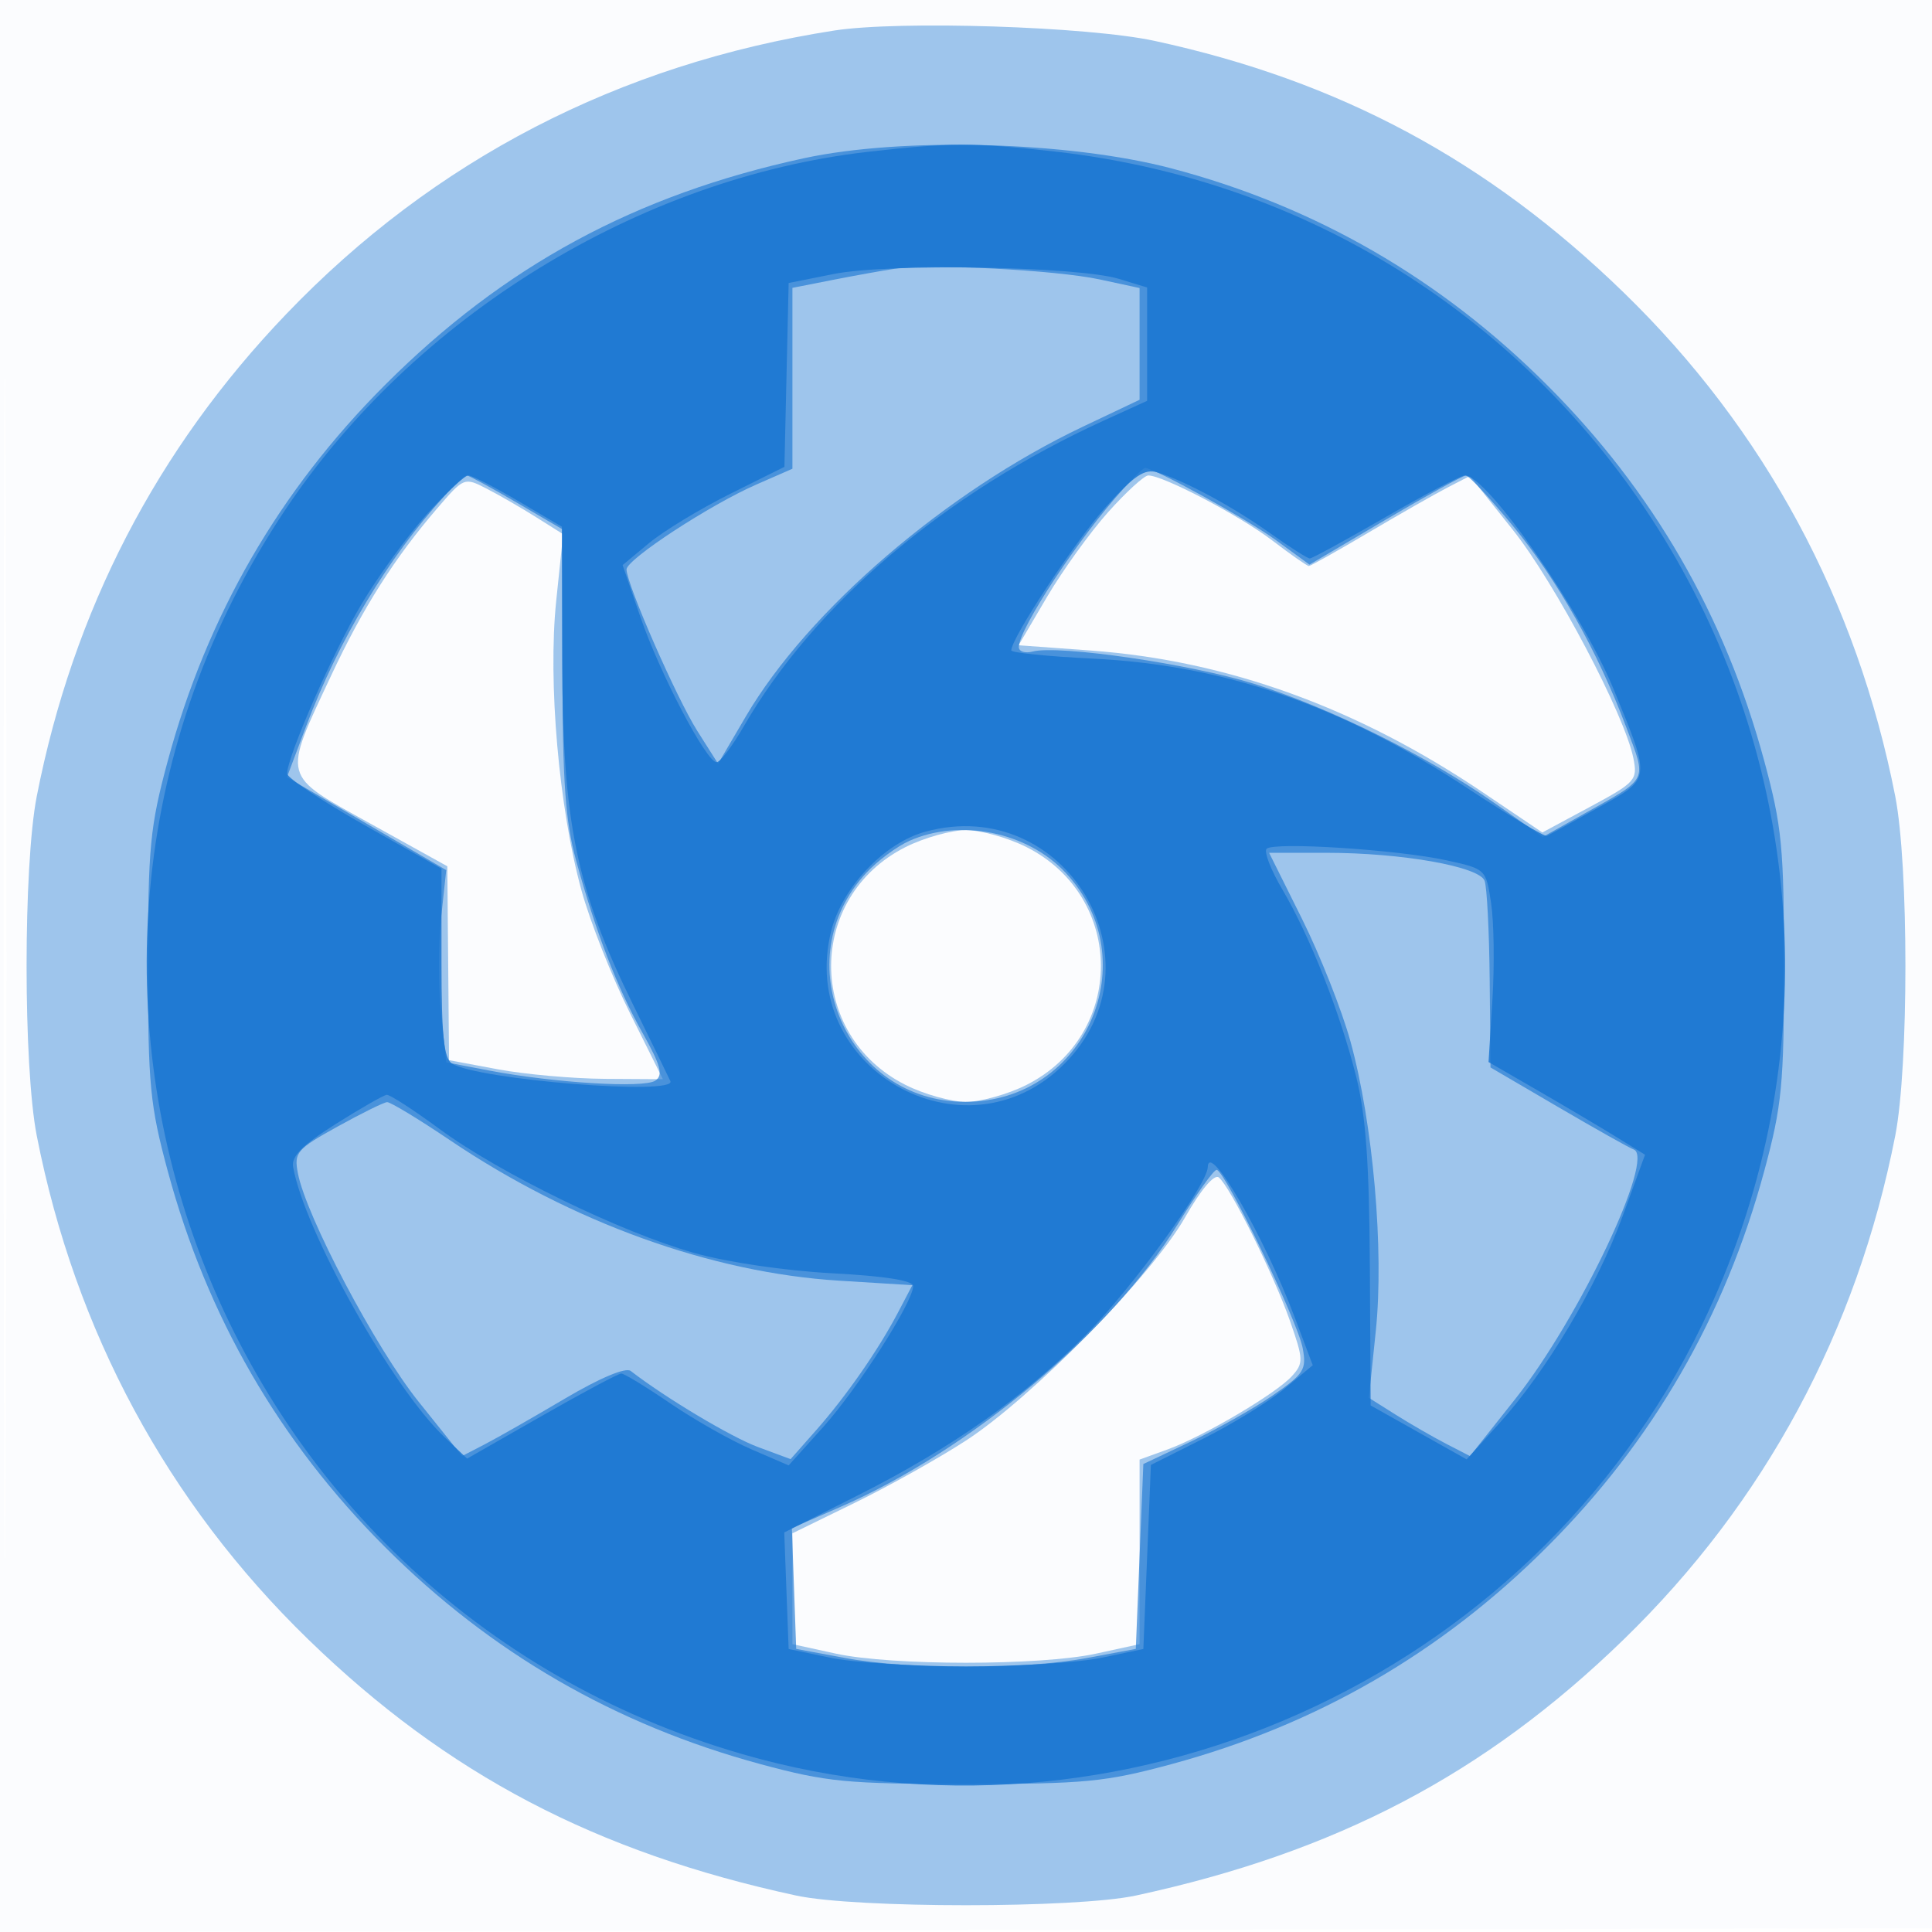
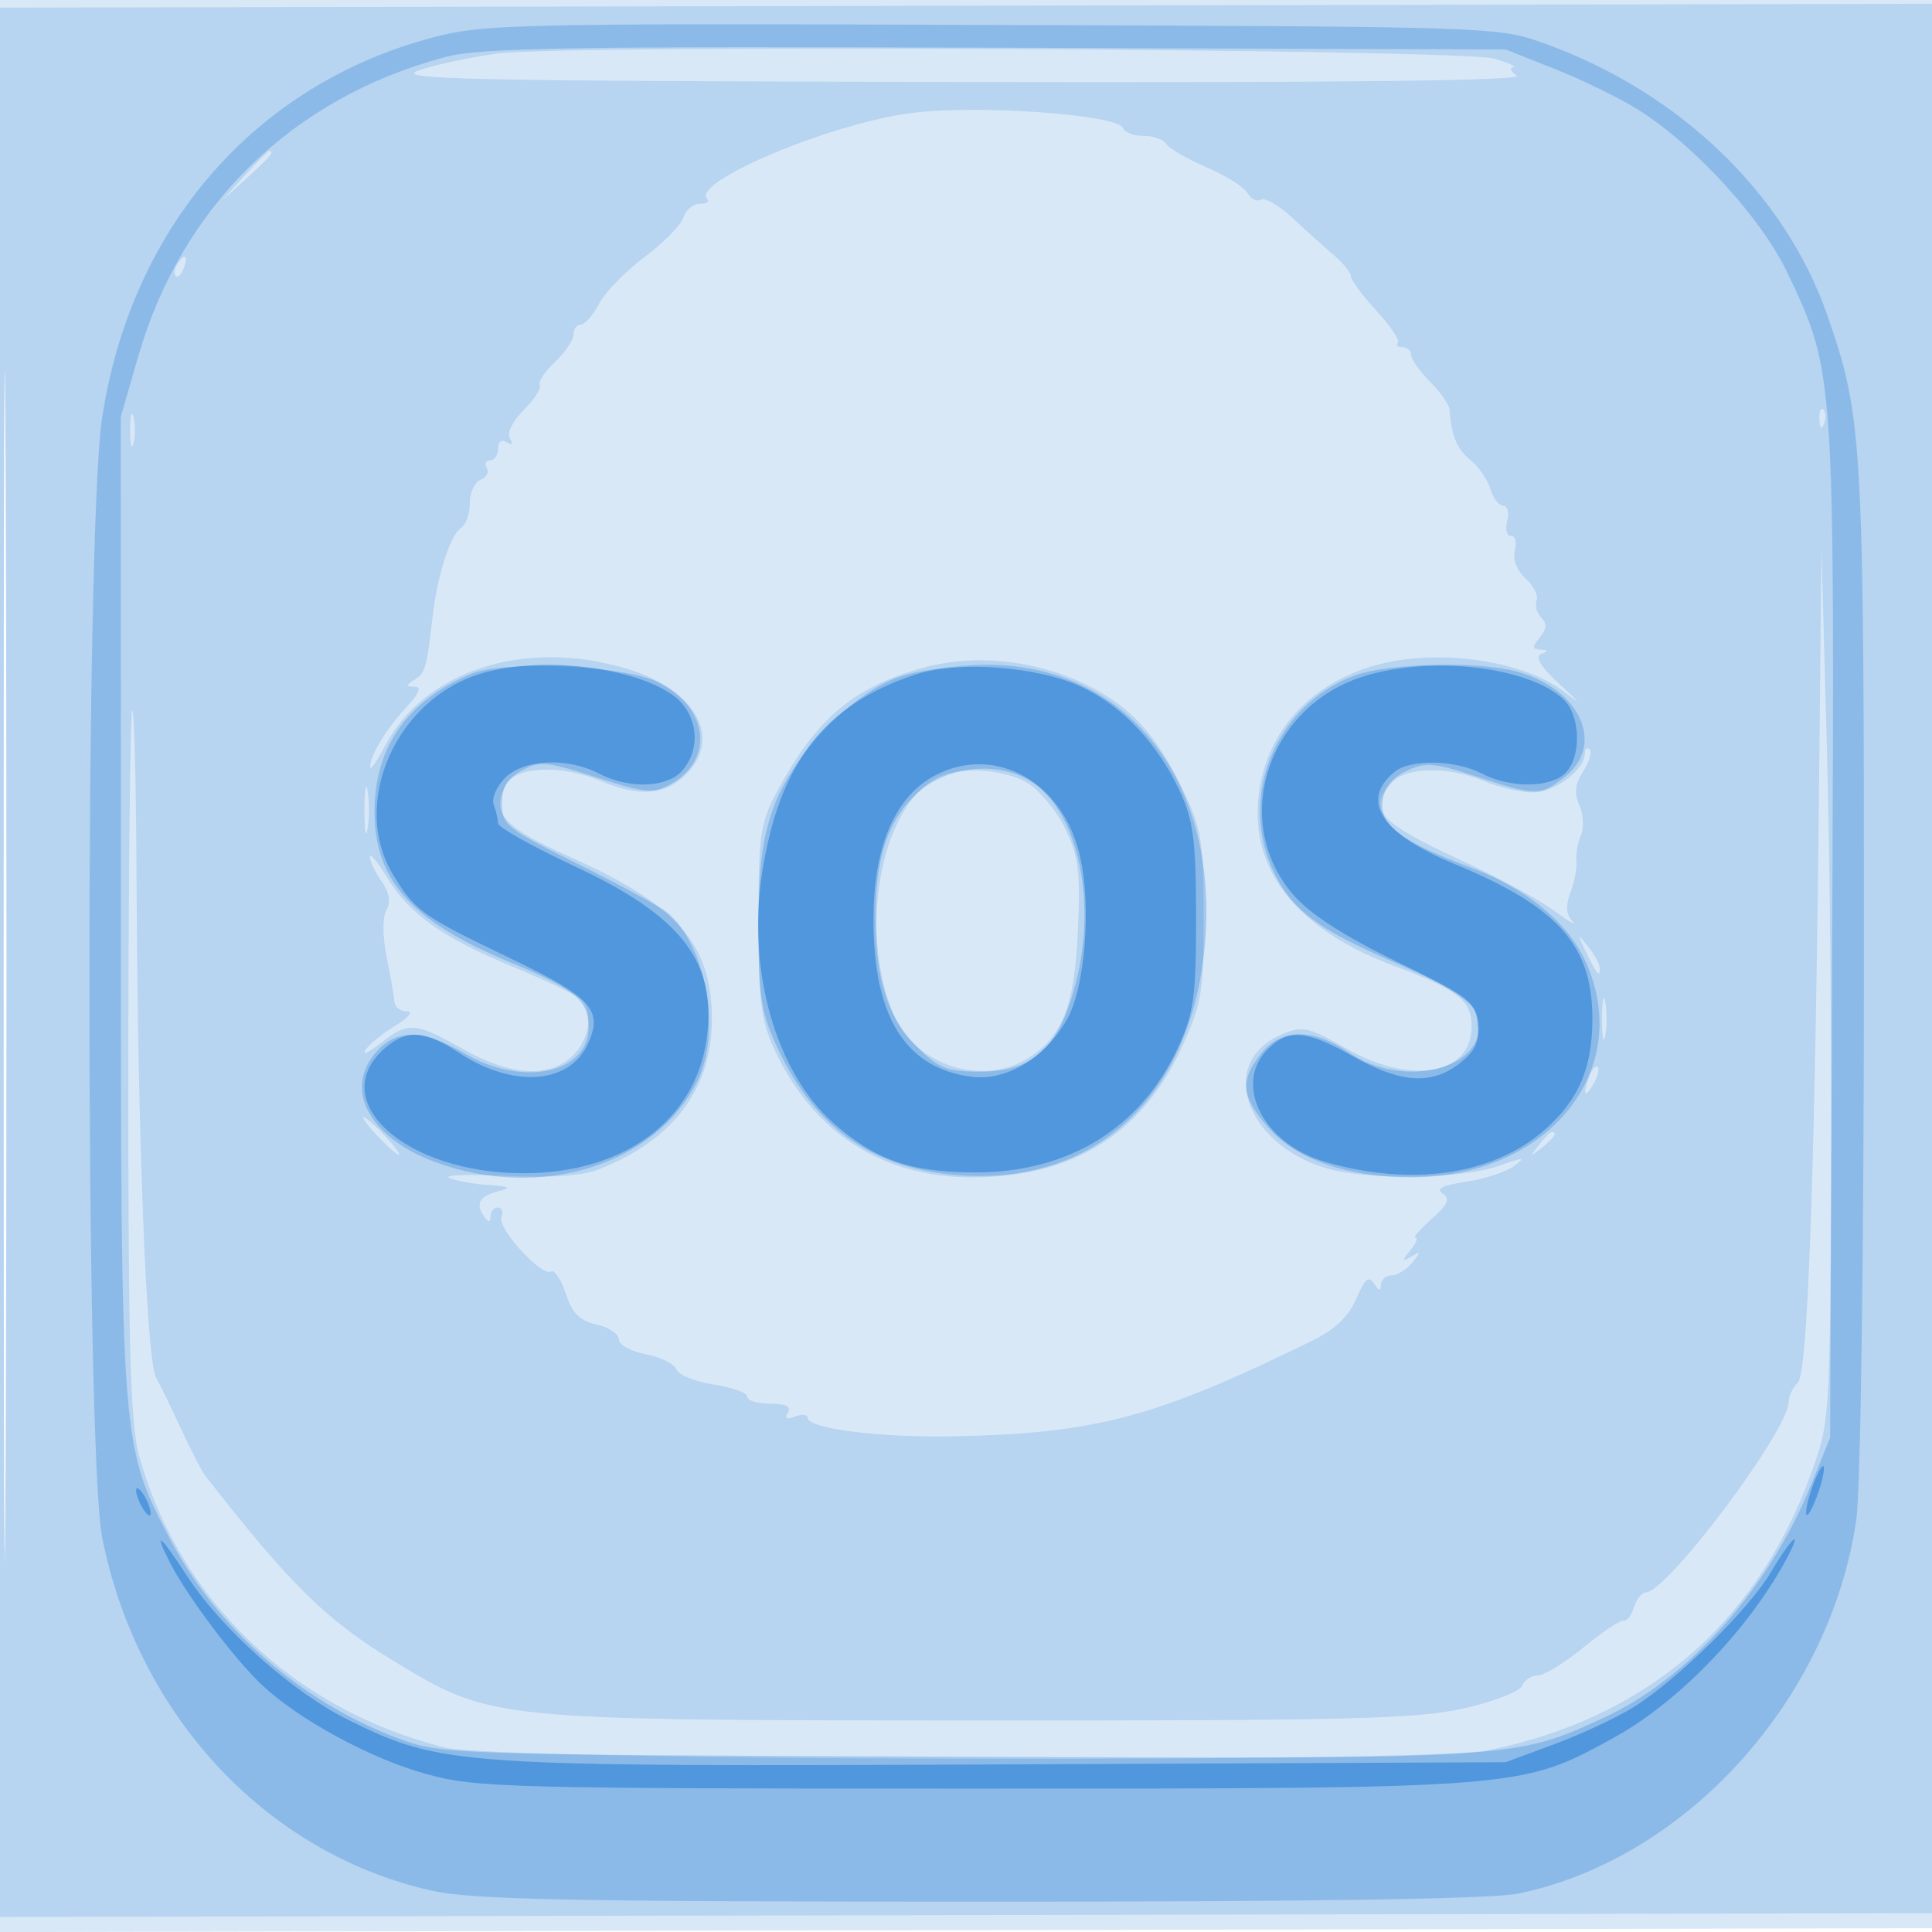
<svg xmlns="http://www.w3.org/2000/svg" width="256" height="256">
-   <path fill-opacity=".016" d="M0 128.004v128.004l128.25-.254 128.25-.254.254-127.75L257.008 0H0v128.004m.485.496c0 70.4.119 99.053.265 63.672.146-35.38.146-92.98 0-128C.604 29.153.485 58.1.485 128.5" fill="#1976D2" fill-rule="evenodd" />
-   <path fill-opacity=".414" d="M110.5 4.051C82.037 8.492 57.508 21.188 37.936 41.608 20.753 59.537 9.701 80.895 4.873 105.5c-1.801 9.181-1.801 35.819 0 45 5.086 25.923 17.318 48.612 35.98 66.739 18.375 17.848 38.091 28.197 64.647 33.931 7.912 1.708 37.088 1.708 45 0 26.556-5.734 46.272-16.083 64.647-33.931 18.662-18.127 30.894-40.816 35.98-66.739 1.801-9.181 1.801-35.819 0-45-5.086-25.923-17.318-48.612-35.98-66.739-18.016-17.5-37.679-28.049-62.147-33.342-8.851-1.915-33.839-2.719-42.5-1.368M57.937 67.355c-5.675 6.602-9.848 13.179-14.046 22.136-6.475 13.818-6.675 13.065 5.205 19.652l10.177 5.643.114 12.846.113 12.847 6.5 1.214c3.575.667 9.951 1.235 14.169 1.26l7.669.047-4.359-8.75c-2.397-4.812-5.289-12.125-6.425-16.25-2.998-10.886-4.465-27.659-3.355-38.358l.919-8.858-3.559-2.242c-1.957-1.233-4.909-2.936-6.559-3.786-2.978-1.534-3.026-1.515-6.563 2.599m88.906.496c-2.389 2.669-6.038 7.731-8.111 11.25l-3.767 6.399 9.58.7c18.028 1.316 35.321 7.575 51.975 18.814l7.848 5.295 6.334-3.404c6.009-3.23 6.304-3.56 5.738-6.405-1.147-5.77-10.374-23.254-15.998-30.312l-5.672-7.12-3.002 1.552c-1.651.854-6.361 3.538-10.467 5.966-4.107 2.428-7.65 4.414-7.875 4.414-.225 0-2.416-1.532-4.869-3.404-4.319-3.297-14.43-8.596-16.402-8.596-.533 0-2.924 2.183-5.312 4.851M119.97 112.25c-13.123 6.629-13.123 24.871 0 31.5 2.45 1.238 6.063 2.25 8.03 2.25 1.967 0 5.58-1.012 8.03-2.25 13.123-6.629 13.123-24.871 0-31.5-2.45-1.237-6.063-2.25-8.03-2.25-1.967 0-5.58 1.013-8.03 2.25M157 161.354c-4.352 7.642-20.272 23.85-29 29.524-3.575 2.325-10.213 6.041-14.75 8.26l-8.25 4.033V217.858l5.75 1.254c7.405 1.615 27.095 1.615 34.5 0l5.75-1.254v-24.456l3.648-1.32c4.794-1.733 14.437-7.412 16.54-9.741 1.553-1.719 1.535-2.204-.269-7.341-2.19-6.233-7.905-17.753-9.416-18.979-.608-.493-2.383 1.609-4.503 5.333" fill="#1976D2" fill-rule="evenodd" />
-   <path fill-opacity=".633" d="M106.5 20.973c-22.292 4.83-39.705 14.257-55.488 30.039-14.029 14.03-23.57 30.536-28.774 49.782-2.363 8.739-2.625 11.45-2.625 27.206s.262 18.467 2.625 27.206c5.204 19.246 14.745 35.752 28.774 49.782 14.03 14.029 30.536 23.57 49.782 28.774 8.739 2.363 11.45 2.625 27.206 2.625s18.467-.262 27.206-2.625c19.246-5.204 35.752-14.745 49.782-28.774 14.029-14.03 23.57-30.536 28.774-49.782 2.363-8.739 2.625-11.45 2.625-27.206s-.262-18.467-2.625-27.206c-5.204-19.246-14.745-35.752-28.774-49.782-14.091-14.09-30.744-23.693-49.782-28.705-13.549-3.567-35.609-4.171-48.706-1.334m12 14.646c-1.65.25-5.362.92-8.25 1.489L105 38.142v23.97l-4.75 2.077c-6.192 2.707-17.255 9.944-17.232 11.273.035 1.995 6.648 17.075 9.379 21.388l2.754 4.349 3.674-6.267c8.243-14.057 26.562-29.805 44.666-38.396L151 52.973V38.166l-5.25-1.133c-5.812-1.255-22.567-2.124-27.25-1.414m30.364 29.131C143.041 71.129 135 83.305 135 85.744c0 .588.826.853 1.835.589 3.458-.904 21.048 1.663 29.357 4.284 10.03 3.165 22.999 9.592 31.774 15.747l6.466 4.535 5.534-3.108c8.572-4.815 8.255-4.157 5.513-11.444-3.799-10.092-9.099-19.497-15.061-26.725-3.004-3.642-5.79-6.614-6.19-6.605-.4.009-5.225 2.667-10.721 5.907l-9.993 5.89-4.507-3.286C165.275 68.808 152.92 62 151.716 62c-.188 0-1.472 1.237-2.852 2.75m-90 1C51.41 73.915 44.842 84.856 40.56 96.241l-2.536 6.741 10.552 6.155 10.552 6.156-.681 6.353c-.374 3.495-.372 9.226.004 12.737l.683 6.383 5.683 1.085c8.602 1.642 20.516 2.366 22.019 1.338 1.068-.73.728-1.998-1.686-6.301-3.395-6.053-6.18-13.281-8.819-22.888-1.413-5.145-1.79-10.397-1.808-25.188L74.5 70.123l-6.088-3.561C65.063 64.603 62.11 63 61.849 63c-.261 0-1.605 1.237-2.985 2.75m61.636 45.667c-1.65.737-4.209 2.632-5.686 4.211-10.782 11.526-2.66 30.372 13.089 30.372 15.938 0 24.142-18.76 13.283-30.373-5.038-5.388-13.972-7.206-20.686-4.21m52.021 10.333c2.397 4.813 5.289 12.125 6.425 16.25 2.998 10.886 4.465 27.659 3.355 38.358l-.919 8.858 3.559 2.242c1.957 1.233 4.972 2.97 6.7 3.861l3.141 1.62 5.984-7.548c8.468-10.679 18.616-32.069 15.696-33.084-.529-.184-5.012-2.704-9.962-5.6l-9-5.265-.109-11.634c-.061-6.398-.364-12.295-.675-13.105-.725-1.891-10.983-3.703-20.967-3.703h-7.587l4.359 8.75M44.704 149.289c-5.391 2.986-5.757 3.417-5.238 6.149 1.091 5.733 10.297 23.167 15.988 30.278l5.776 7.216 3.002-1.552c1.651-.854 6.432-3.58 10.625-6.059 4.62-2.731 8.054-4.175 8.714-3.664 4.628 3.577 13.301 8.762 16.873 10.086l4.316 1.6 3.37-3.816c3.99-4.517 8.242-10.633 10.867-15.629l1.893-3.603-9.695-.598c-16.92-1.046-35.444-7.731-51.57-18.613-4.144-2.796-7.893-5.066-8.33-5.045-.437.022-3.403 1.484-6.591 3.25m111.329 12.97c-8.786 14.244-27.564 29.962-44.73 37.44l-6.376 2.778.286 8.006.287 8.007 6.5 1.208c8.333 1.549 23.668 1.549 32 0l6.5-1.209.5-12.249.5-12.249 6.276-2.966c3.452-1.63 8.335-4.381 10.851-6.113 4.167-2.866 4.523-3.428 3.986-6.28-.682-3.621-10.343-23.636-11.403-23.623-.39.004-2.72 3.267-5.177 7.25" fill="#1976D2" fill-rule="evenodd" />
-   <path fill-opacity=".833" d="M115 20.118C84.682 23.586 54.789 41.994 37.68 67.73-3.021 128.953 27.51 211.9 98.296 232.413c50.062 14.507 104.459-9.792 127.215-56.827C258.3 107.81 214.472 28.41 139.666 20.069c-10.711-1.194-13.857-1.188-24.666.049m-4.5 16.181l-6 1.201-.28 12.178-.28 12.179-7.22 3.599c-3.971 1.98-8.795 4.91-10.72 6.51l-3.5 2.91 2.334 6.812C87.393 89.16 93.598 101 94.954 101c.471 0 2.089-2.137 3.596-4.75 9.336-16.183 26.726-30.955 47.7-40.518l5.75-2.621V38.094l-3.75-1.144c-5.437-1.658-30.556-2.091-37.75-.651m36.061 30.844C142.51 71.649 134 84.546 134 86.18c0 .31 4.838.799 10.75 1.087 17.603.858 33.113 6.239 49.915 17.316 5.371 3.542 10.015 6.322 10.319 6.178.304-.143 3.341-1.819 6.75-3.723 7.107-3.97 7.052-3.561 2.109-15.64C209.616 81.068 197.061 63 194.11 63c-.524 0-5.238 2.475-10.478 5.5-5.239 3.025-9.774 5.5-10.077 5.5-.303 0-2.689-1.521-5.303-3.38-4.927-3.505-11.193-6.882-14.883-8.021-1.702-.526-3.071.388-6.808 4.544m-90.026 1.029c-2.558 2.845-6.464 8.226-8.681 11.958-3.706 6.237-9.746 20.006-9.814 22.37-.016.55 4.581 3.611 10.216 6.803l10.244 5.802v12.483c0 9.611.322 12.681 1.398 13.348 3.467 2.146 29.807 4.253 28.929 2.314-.187-.412-2.439-5.025-5.004-10.25-7.445-15.161-9.276-24.064-9.326-45.352l-.043-17.851-5.771-3.399C65.508 64.529 62.522 63 62.048 63c-.474 0-2.955 2.328-5.513 5.172m66.085 42.031c-5.429 1.479-11.024 7.375-12.478 13.148C105.571 141.503 127.79 154.21 141 141c13.493-13.493.151-35.847-18.38-30.797m45.208 2.27c-.369.387.572 2.813 2.091 5.39 3.672 6.227 7.668 16.356 9.778 24.784 1.284 5.128 1.741 11.474 1.817 25.216l.102 18.364 6.362 3.573 6.361 3.573 4.296-4.745c6.263-6.918 12.985-18.203 16.375-27.493l2.965-8.125-3.737-2.311c-2.056-1.271-6.722-4.035-10.369-6.143l-6.63-3.832.513-8.233c.283-4.528.206-10.283-.17-12.79-.68-4.54-.702-4.561-5.882-5.699-6.478-1.422-22.966-2.478-23.872-1.529M44.5 148.928c-4.405 2.781-5.911 4.291-5.665 5.68 1.497 8.459 13.101 29.194 20.024 35.778l3.035 2.886 9.868-5.636c5.427-3.1 10.181-5.636 10.564-5.636.383 0 3.299 1.776 6.479 3.947 3.181 2.171 8.013 4.91 10.739 6.086l4.956 2.139 4.54-5.042c4.589-5.096 11.96-16.631 11.96-18.716 0-.736-3.755-1.33-10.75-1.701-6.206-.33-13.92-1.465-18.25-2.686-9.699-2.736-25.808-10.574-33.753-16.423-3.439-2.532-6.589-4.572-7-4.534-.411.039-3.447 1.775-6.747 3.858m115.533 5.738c-.066 2.336-10.026 16.03-16.166 22.227-8.065 8.141-17.827 15.013-30.159 21.23l-9.791 4.937.291 7.72.292 7.72 5.5 1.154c3.025.634 11.125 1.153 18 1.153s14.975-.519 18-1.153l5.5-1.154.5-12.195.5-12.195 7-3.515c3.85-1.934 8.675-4.906 10.723-6.605l3.722-3.09-2.347-6.236c-4.096-10.882-11.461-23.619-11.565-19.998" fill="#1976D2" fill-rule="evenodd" />
+   <path fill="#1976D2" fill-opacity=".165" fill-rule="evenodd" d="M0 128.004v128.004l128.25-.254 128.25-.254.254-127.75L257.008 0H0zm.485.496c0 70.4.119 99.053.265 63.672s.146-92.98 0-128S.485 58.1.485 128.5" />
+   <path fill="#1976D2" fill-opacity=".178" fill-rule="evenodd" d="M0 127.511v126.497l128.25-.254 128.25-.254.254-126.5.254-126.5-128.504.258L0 1.015zm.485-.011c0 69.85.119 98.278.265 63.172.146-35.105.146-92.255 0-127C.604 28.928.485 57.65.485 127.5M65.991 7.087c-3.581.468-8.306 1.475-10.5 2.237-3.475 1.206 5.775 1.406 71.509 1.545 50.574.107 75.005-.17 74-.839-.825-.55-1.05-1.052-.5-1.117s-.575-.579-2.5-1.142C193.626 6.49 75.249 5.877 65.991 7.087M121 14.943c-10.621 1.274-29.535 9.189-27.299 11.424.348.348-.087.633-.967.633s-1.86.82-2.178 1.822-2.642 3.365-5.165 5.25c-2.523 1.886-5.229 4.665-6.015 6.178S77.51 43 76.974 43 76 43.597 76 44.326s-1.111 2.369-2.469 3.645-2.265 2.65-2.016 3.054-.704 1.891-2.119 3.306c-1.51 1.51-2.266 3.07-1.83 3.776.471.762.32.941-.411.488-.685-.422-1.155-.078-1.155.846 0 .857-.477 1.559-1.059 1.559s-.779.453-.437 1.007c.343.554-.025 1.256-.816 1.559-.791.304-1.438 1.702-1.438 3.107s-.514 2.872-1.143 3.261c-1.399.864-3.128 6.187-3.758 11.566-.838 7.155-.979 7.653-2.423 8.567-1.232.779-1.23.904.011.918.982.01.624.887-1.128 2.765-2.641 2.832-4.843 6.498-4.765 7.934.025.449.926-.854 2.004-2.894 5.264-9.968 18.474-14.2 31.89-10.216 9.362 2.78 12.944 9.37 7.748 14.252-2.715 2.55-6.054 2.754-11.032.674-5.342-2.232-11.328-1.978-12.674.538-1.962 3.666-.245 5.585 8.472 9.47 14.331 6.385 18.867 11.566 18.876 21.559.009 9.231-5.161 16.057-15.08 19.913-2.128.827-6.414 1.113-12.398.827-5.031-.24-8.292-.102-7.248.308 1.044.409 3.473.828 5.398.931 2.207.117 2.761.364 1.5.667-2.871.691-3.549 1.594-2.474 3.295q.944 1.494.959.242c.008-.687.451-1.25.984-1.25s.746.578.475 1.285c-.566 1.475 5.362 7.953 6.585 7.197.446-.275 1.321 1.048 1.946 2.941.856 2.596 1.86 3.602 4.08 4.089 1.62.356 2.945 1.236 2.945 1.956s1.599 1.609 3.553 1.976c1.953.366 3.784 1.27 4.067 2.008.283.737 2.509 1.64 4.947 2.006S99 184.545 99 185.061c0 .517 1.377.939 3.059.939 2.081 0 2.828.374 2.336 1.17-.486.787-.178.961.941.531.915-.351 1.664-.291 1.664.133 0 1.474 9.559 2.69 19.5 2.481 18.796-.395 26.621-2.487 47.381-12.667 3.033-1.487 4.827-3.2 5.835-5.569 1.118-2.632 1.662-3.094 2.354-2 .631.997.904 1.048.915.171.008-.687.635-1.25 1.393-1.25.757 0 1.995-.761 2.75-1.692 1.183-1.459 1.166-1.57-.128-.808s-1.311.651-.128-.808c.755-.931 1.068-1.692.695-1.692s.584-1.117 2.127-2.482c2.198-1.944 2.513-2.675 1.455-3.371-.938-.618.014-1.094 3.115-1.559 2.456-.369 5.314-1.303 6.351-2.077 1.62-1.209 1.323-1.209-2.115-.002-4.955 1.738-17.412 1.897-22.776.29-10.886-3.261-14.458-14.181-5.811-17.763 2.705-1.121 3.505-.943 8.41 1.863 8.665 4.958 16.677 3.549 16.677-2.933 0-3.407-1.863-4.854-10.282-7.984-11.86-4.409-18.203-11.587-18.075-20.454.136-9.403 6.202-16.839 15.857-19.44 8.165-2.199 19.432-.564 24.779 3.596 2.35 1.828 2.193 1.56-.58-.989-2.538-2.333-3.368-3.668-2.5-4.016 1.022-.409 1.007-.538-.071-.6-1.123-.065-1.14-.359-.093-1.621.916-1.104.973-1.85.201-2.622-.594-.594-.874-1.616-.623-2.271.252-.655-.41-1.976-1.469-2.935-1.153-1.043-1.723-2.524-1.419-3.687.28-1.069.048-1.943-.515-1.943-.562 0-.787-.9-.5-2s.051-2-.526-2-1.352-1.013-1.723-2.25-1.553-2.947-2.626-3.799c-1.77-1.403-2.543-3.27-2.758-6.656-.043-.662-1.202-2.329-2.577-3.704s-2.5-2.971-2.5-3.546S186.475 46 185.833 46c-.641 0-.914-.252-.606-.56s-.965-2.221-2.829-4.25c-1.863-2.03-3.391-4.087-3.393-4.573-.003-.485-1.017-1.746-2.255-2.801s-3.706-3.276-5.486-4.935-3.664-2.752-4.188-2.428-1.318-.063-1.765-.86c-.446-.798-2.899-2.345-5.451-3.439s-4.941-2.476-5.309-3.071S152.821 18 151.524 18c-1.296 0-2.508-.453-2.693-1.007-.595-1.786-18.828-3.129-27.831-2.05M32.437 23.25 29.5 26.5l3.25-2.937C35.779 20.825 36.46 20 35.687 20c-.172 0-1.635 1.462-3.25 3.25m-8.978 11.817c-.363.586-.445 1.281-.183 1.543s.743-.218 1.069-1.067c.676-1.762.1-2.072-.886-.476M17.232 57c0 1.925.206 2.712.457 1.75.252-.962.252-2.538 0-3.5-.251-.962-.457-.175-.457 1.75m223.847-1.417c.048 1.165.285 1.402.604.605.289-.722.253-1.585-.079-1.917s-.568.258-.525 1.312M241.078 100c-.531 53.481-1.495 81.819-2.828 83.151-.687.687-1.25 1.859-1.25 2.604 0 3.78-16.098 25.245-18.933 25.245-.513 0-1.215.891-1.561 1.98s-.948 1.876-1.338 1.75c-.391-.127-2.772 1.458-5.292 3.52s-5.275 3.75-6.122 3.75-1.777.618-2.067 1.373c-.29.756-3.768 2.106-7.73 3-6.204 1.402-15.12 1.623-64.33 1.598-64.614-.033-64.473-.019-77.336-7.805-9.087-5.501-13.749-10.079-25.122-24.666-.429-.55-1.821-3.25-3.093-6s-2.807-5.9-3.409-7c-1.261-2.304-2.435-32.373-2.573-65.917-.052-12.604-.311-22.699-.577-22.433-.265.265-.496 21.378-.512 46.916-.024 36.841.261 47.506 1.376 51.624C23.593 211.928 38.922 226.6 59 231.568c7.079 1.752 129.781 2.067 138.201.355 20.788-4.227 35.399-16.661 42.627-36.277 2.62-7.113 2.633-7.293 2.8-38.646.092-17.325-.158-43.425-.555-58l-.722-26.5zM122.266 88.499c-9.238 2.563-14.193 6.789-19.382 16.532-2.141 4.02-2.38 5.724-2.382 16.969-.002 10.604.317 13.19 2.104 17.051C107.688 150.034 116.893 156 128.76 156c13.323 0 22.517-5.682 27.822-17.192 2.649-5.748 2.907-7.284 2.912-17.308.005-9.76-.286-11.62-2.584-16.5-3.591-7.626-7.128-11.479-13.206-14.39-6.699-3.208-14.659-3.992-21.438-2.111M210 99.833c0 2.174-3.985 5.167-6.878 5.167-1.583 0-4.493-.675-6.468-1.5-4.656-1.946-10.098-1.913-12.083.071-3.534 3.535-1.994 5.333 8.859 10.343 4.911 2.268 10.536 5.31 12.5 6.761 1.963 1.452 3.04 2.061 2.393 1.355-.819-.894-.884-2.054-.214-3.816.529-1.393.877-3.249.773-4.123s.162-2.403.592-3.396c.431-.993.34-2.793-.201-4-.718-1.604-.581-2.809.508-4.476.819-1.255 1.204-2.567.854-2.917-.349-.349-.635-.11-.635.531m-85 2.873c-7.96 2.91-11.511 19.955-6.605 31.697 2.761 6.607 11.469 9.562 17.565 5.961 4.778-2.822 6.418-6.896 6.867-17.057.346-7.823.094-9.838-1.689-13.522-1.153-2.381-3.412-5.106-5.021-6.057-2.83-1.671-8.032-2.15-11.117-1.022M48.286 107.5c.008 2.75.202 3.756.432 2.236s.223-3.77-.014-5-.425.014-.418 2.764m.719 6.027c-.003.566.694 2.026 1.548 3.245 1.042 1.487 1.255 2.748.649 3.831-.541.967-.525 3.475.04 6.256.519 2.552.977 5.204 1.018 5.891.04.688.786 1.252 1.657 1.254.905.002.239.823-1.558 1.919-1.727 1.053-3.506 2.506-3.952 3.228-.446.721.465.308 2.026-.919 3.667-2.885 4.549-2.823 10.913.768 6.298 3.555 11.323 3.888 14.465.961 2.412-2.247 2.887-6.153.939-7.725-.687-.555-4.667-2.423-8.844-4.151-9.255-3.829-13.696-6.997-16.65-11.875-1.235-2.041-2.248-3.248-2.251-2.683M210.08 126c1.458 3.061 1.92 3.628 1.92 2.358 0-.537-.7-1.849-1.555-2.917-1.467-1.83-1.487-1.798-.365.559m2.192 9c0 2.475.195 3.488.434 2.25.238-1.238.238-3.262 0-4.5-.239-1.238-.434-.225-.434 2.25m-1.648 7.539c-.965 2.514-.681 3.163.498 1.136.584-1.004.851-2.036.593-2.293-.257-.258-.749.263-1.091 1.157M50 150.5c1.292 1.375 2.574 2.5 2.849 2.5s-.557-1.125-1.849-2.5-2.574-2.5-2.849-2.5.557 1.125 1.849 2.5m153.872 1.25c-1.243 1.586-1.208 1.621.378.378 1.666-1.307 2.195-2.128 1.372-2.128-.207 0-.995.787-1.75 1.75" />
+   <path fill="#1976D2" fill-opacity=".269" fill-rule="evenodd" d="M57.324 4.971C33.745 11.218 17.307 30.175 13.511 55.5c-2.245 14.972-2.214 137.082.037 148.292C18.265 227.288 35.2 245.483 57 250.48c5.404 1.239 17.667 1.493 72.701 1.505q66.2.015 71.5-1.08c22.248-4.598 41.322-25.708 44.768-49.548.574-3.972 1-34.693 1.011-73.019.021-70.205-.142-73.096-4.885-86.66-5.614-16.049-19.585-29.473-37.353-35.889-6.216-2.245-6.523-2.256-73.242-2.487-63.082-.219-67.42-.121-74.176 1.669M59 7.556c-20.225 5.386-34.894 19.683-40.676 39.646L16 55.227l.015 64.636c.016 71.804.006 71.676 6.6 84.224 6.129 11.663 17.244 21.382 29.924 26.165 5.94 2.24 6.206 2.249 74.332 2.525 74.007.3 73.737.316 85.629-5.167 11.391-5.251 21.957-17.169 27.58-31.11l2.42-6 .283-67.2c.313-74.184.327-73.988-5.969-87.2-3.434-7.207-12.248-16.838-19.716-21.543-2.42-1.525-7.37-3.95-11-5.388L199.5 6.554 132 6.323c-56.64-.194-68.385.004-73 1.233m3.5 81.713c-8.468 3.474-12.868 9.705-12.873 18.231-.006 9.172 4.879 14.585 18.11 20.065C76.19 131.067 78 132.578 78 136.132c0 6.096-8.773 7.949-16.42 3.468-5.417-3.175-8.852-3.297-11.541-.411-4.617 4.955-1.307 11.445 7.521 14.748 13.898 5.2 29.195.527 34.826-10.637 3.259-6.461 1.213-18.043-3.951-22.367-.941-.788-6.262-3.683-11.823-6.433-9.414-4.655-10.112-5.204-10.112-7.962 0-2.149.714-3.362 2.603-4.422 2.354-1.322 3.299-1.237 9.897.884 6.583 2.117 7.546 2.204 9.884.892 5.888-3.305 4.971-10.286-1.779-13.539-4.534-2.186-20.234-2.877-24.605-1.084m56.527.468c-6.264 2.21-13.987 10.277-16.527 17.263-1.527 4.199-1.998 7.983-1.991 16 .008 9.177.333 11.194 2.583 16.006 4.952 10.593 12.866 16.024 24.408 16.751 18.132 1.141 30.664-11.02 32.212-31.257 1.631-21.324-10.621-36.595-29.212-36.411-3.85.038-9.013.779-11.473 1.648m60.61-.272c-10.705 3.816-15.786 16.442-10.66 26.491 2.42 4.742 5.789 7.218 15.672 11.515 8.806 3.83 11.351 5.731 11.351 8.48 0 6.014-10.425 8.163-17.215 3.549-4.879-3.315-9.036-3.267-11.712.135-2.828 3.594-2.61 5.684 1.021 9.819 3.66 4.169 10.527 6.546 18.909 6.546 18.112 0 29.618-14.228 23.104-28.571-2.357-5.19-7.856-9.717-15.087-12.421-9.327-3.489-12.199-5.618-11.834-8.775.212-1.833 1.244-3.162 3.171-4.081 2.516-1.201 3.62-1.113 9.271.742 7.919 2.6 8.472 2.602 11.737.033 5.361-4.216 2.039-11.609-6.251-13.912-5.123-1.423-16.916-1.176-21.477.45m-57.93 15.487c-3.968 3.485-5.709 8.572-5.701 16.664.007 8.165 1.636 13.226 5.497 17.087 2.865 2.865 3.964 3.297 8.381 3.297 7.098 0 10.526-3.225 12.719-11.964 2.62-10.439.39-21.537-5.213-25.944-4.186-3.293-11.404-2.897-15.683.86" />
+   <path fill="#1976D2" fill-opacity=".508" fill-rule="evenodd" d="M64 89.175c-11.504 3.269-17.695 17.251-11.87 26.807 2.885 4.733 3.864 5.428 15.534 11.024 10.755 5.158 12.275 6.838 10.237 11.312-2.449 5.376-9.972 5.886-17.113 1.16-4.426-2.928-6.82-3.109-9.635-.728-8.271 6.999 2.522 16.799 18.406 16.711 13.194-.073 22.6-7.045 24.081-17.849 1.382-10.086-3.25-16.156-17.377-22.769C70.618 112.201 66 109.617 66 109.101s-.26-1.614-.577-2.442c-.318-.827.357-2.439 1.5-3.582 2.495-2.495 8.245-2.759 12.441-.571 3.925 2.047 8.965 1.893 10.981-.335 2.684-2.966 2.122-7.702-1.195-10.064-5.28-3.76-17.304-5.162-25.15-2.932m57.324.2c-12.09 3.967-18.08 11.724-20.35 26.356-2.005 12.924 1.862 26.406 9.499 33.111 5.537 4.861 10.077 6.457 18.527 6.511 12.565.081 22.28-5.903 27.188-16.746 2.007-4.432 2.31-6.692 2.301-17.107-.01-10.049-.352-12.74-2.106-16.551-2.931-6.369-7.611-11.366-13.032-13.914-5.833-2.742-16.32-3.532-22.027-1.66m59.43.224c-12.822 3.943-17.785 19.248-9.39 28.959 2.215 2.562 6.653 5.434 13.706 8.866 9.677 4.71 10.452 5.302 10.735 8.21.235 2.422-.308 3.616-2.385 5.25-3.699 2.91-7.809 2.652-14.074-.884-6.235-3.519-8.617-3.729-11.346-1-4.648 4.648-.635 12.564 7.579 14.951 11.452 3.327 22.264 1.76 29.066-4.212 4.539-3.986 6.355-8.199 6.355-14.747 0-9.752-4.539-14.839-18.318-20.533-9.7-4.007-12.543-8.429-7.851-12.209 2.106-1.697 8.04-1.566 11.533.256 3.729 1.945 9.08 1.908 11.065-.077 2.188-2.189 2-7.731-.334-9.843-4.736-4.286-17.435-5.726-26.341-2.987M124 102.698c-5.381 2.771-8.263 9.454-8.263 19.163 0 12.882 4.231 19.67 12.975 20.815 4.579.6 9.648-2.417 12.623-7.51 2.461-4.213 3.327-15.239 1.723-21.925-2.327-9.7-11.183-14.599-19.058-10.543m116.111 94.413c-.616 1.767-.945 3.388-.731 3.602s.893-1.057 1.509-2.824.945-3.388.731-3.602-.893 1.057-1.509 2.824m-222.08.389c0 .55.436 1.675.969 2.5s.969 1.05.969.5-.436-1.675-.969-2.5-.969-1.05-.969-.5m4.597 9.75c2.266 4.384 8.48 12.628 12.054 15.993 4.913 4.626 14.389 9.77 21.762 11.813C63.063 236.89 67.157 237 128.916 237c73.006 0 72.673.027 85.084-6.838 8.592-4.753 17.957-14.536 22.887-23.912 2.075-3.945.399-2.414-2.188 2-2.879 4.91-12.38 14.269-18.199 17.925-2.2 1.382-6.925 3.596-10.5 4.919l-6.5 2.406-66.122.29c-73.033.32-74.821.2-87.151-5.857-7.353-3.612-16.903-12.11-21.391-19.037-3.645-5.625-4.653-6.376-2.208-1.646" />
</svg>
